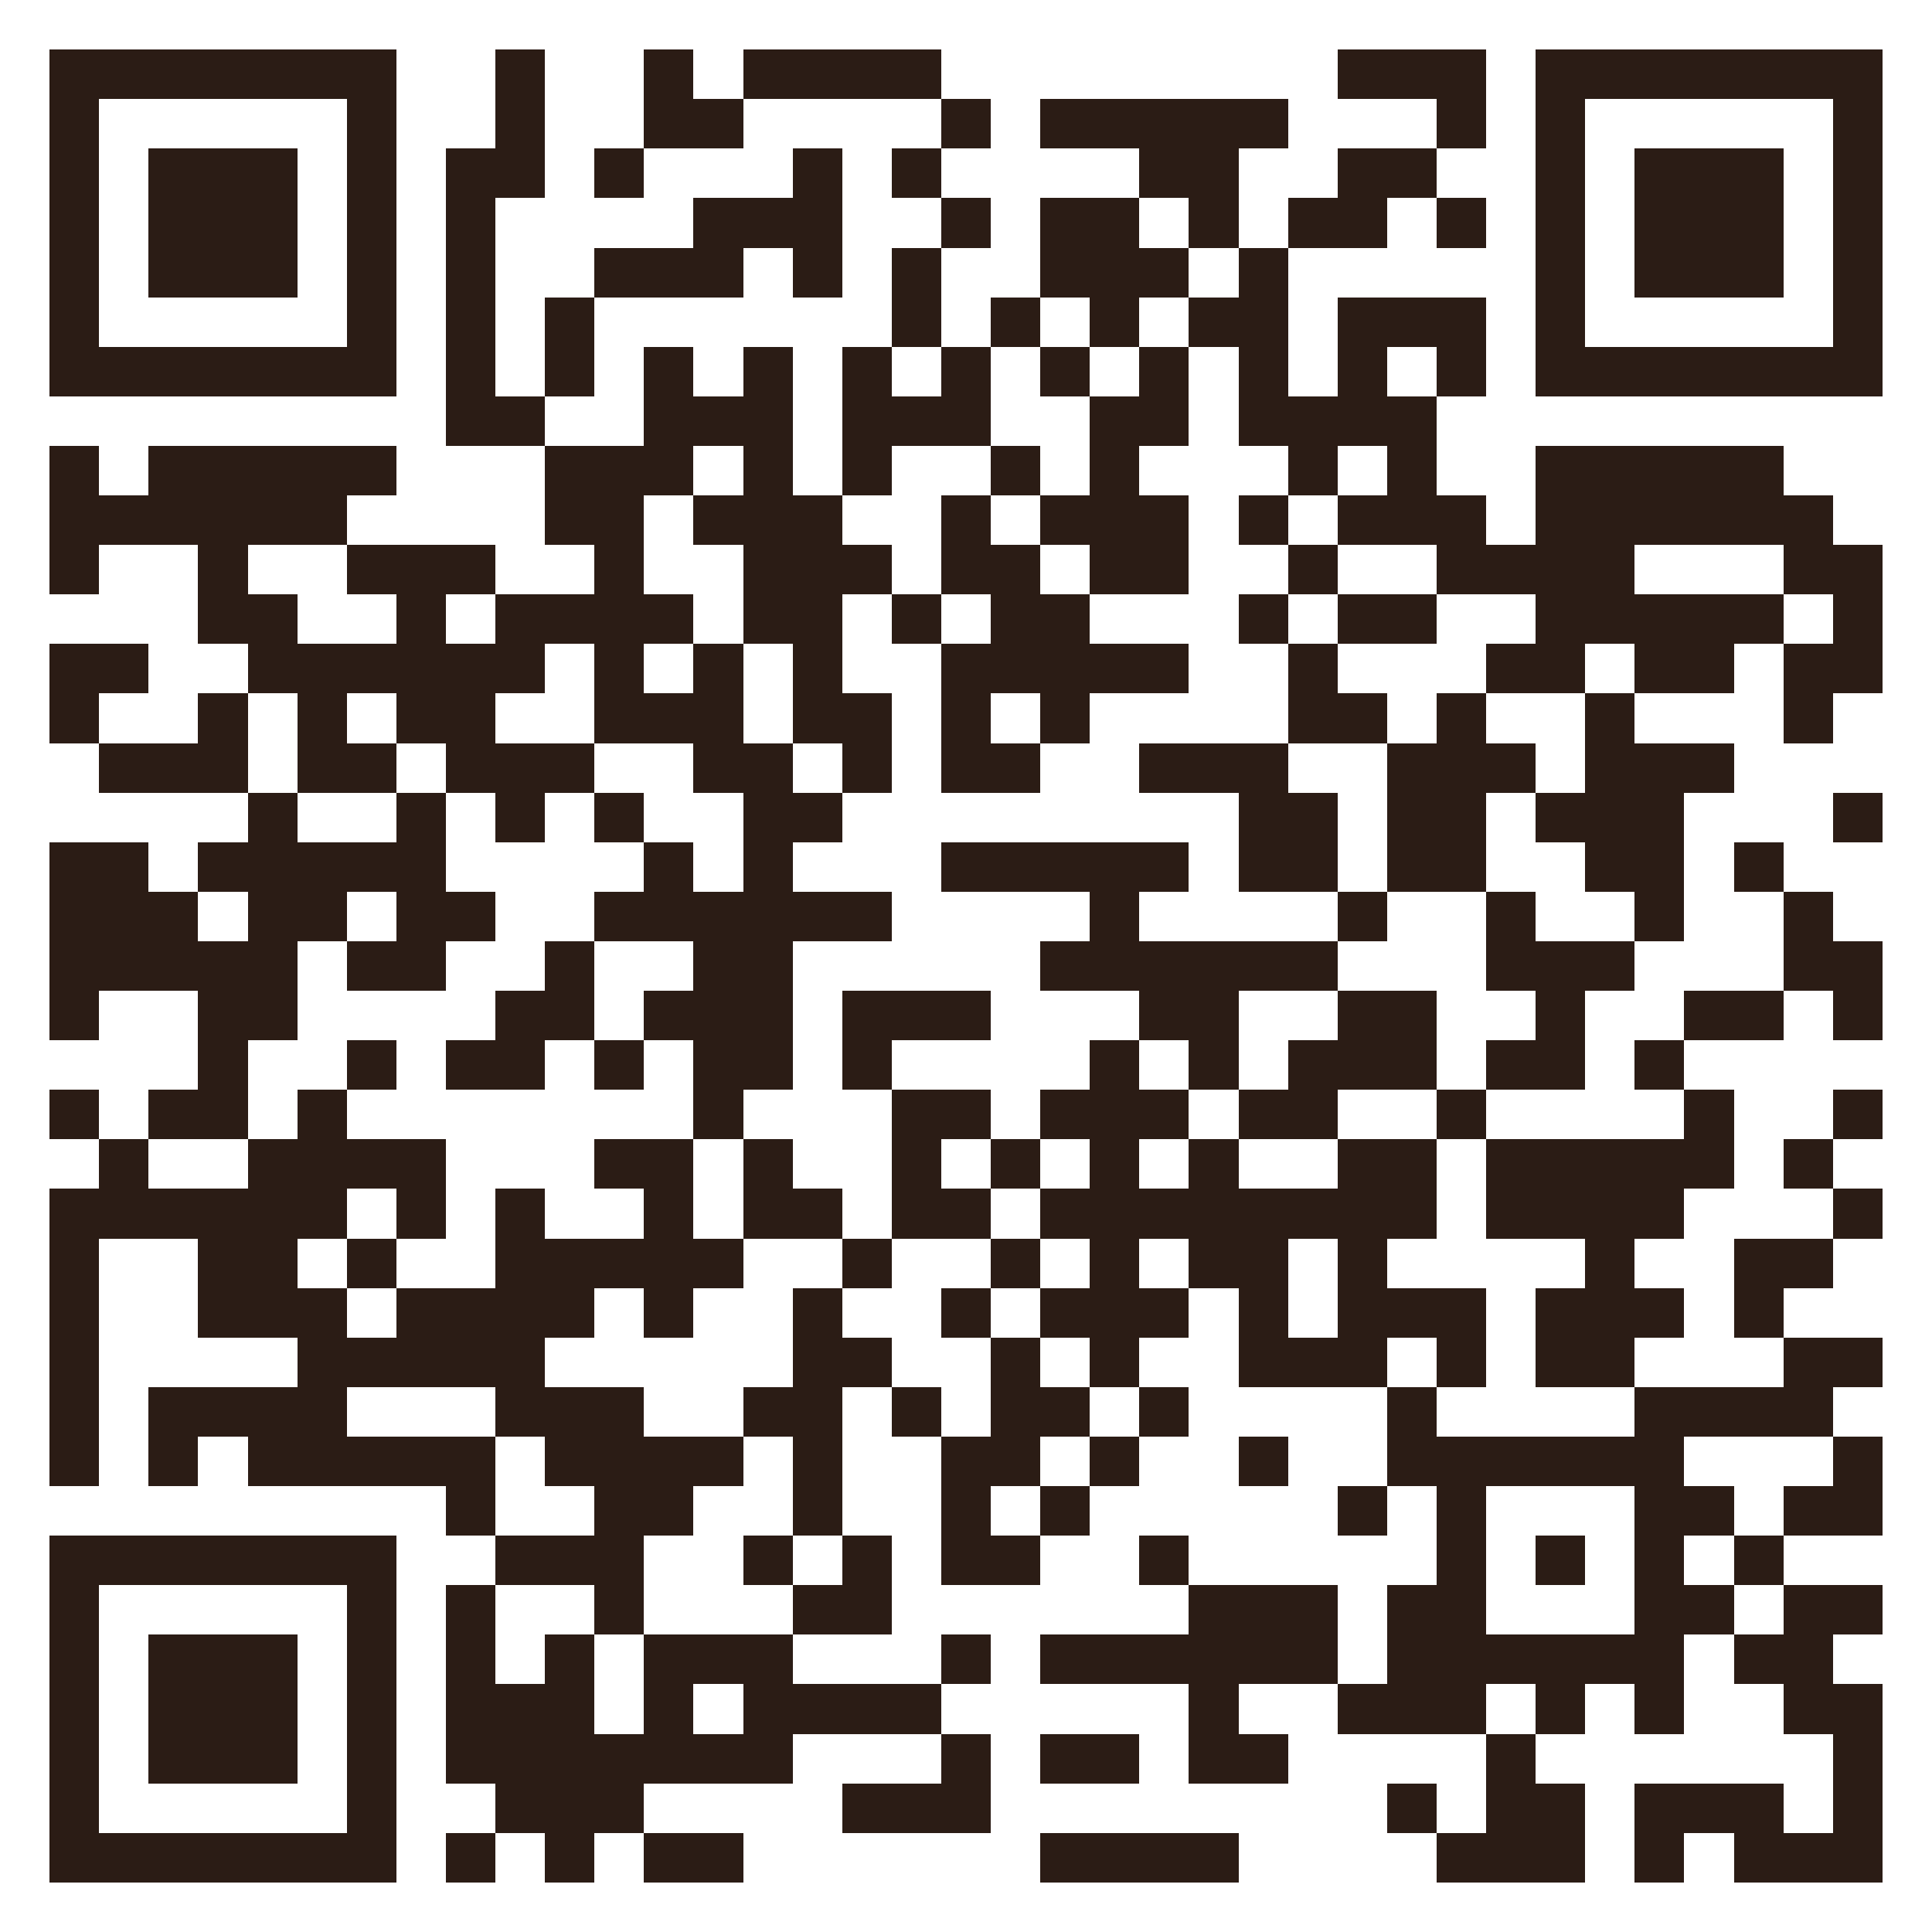
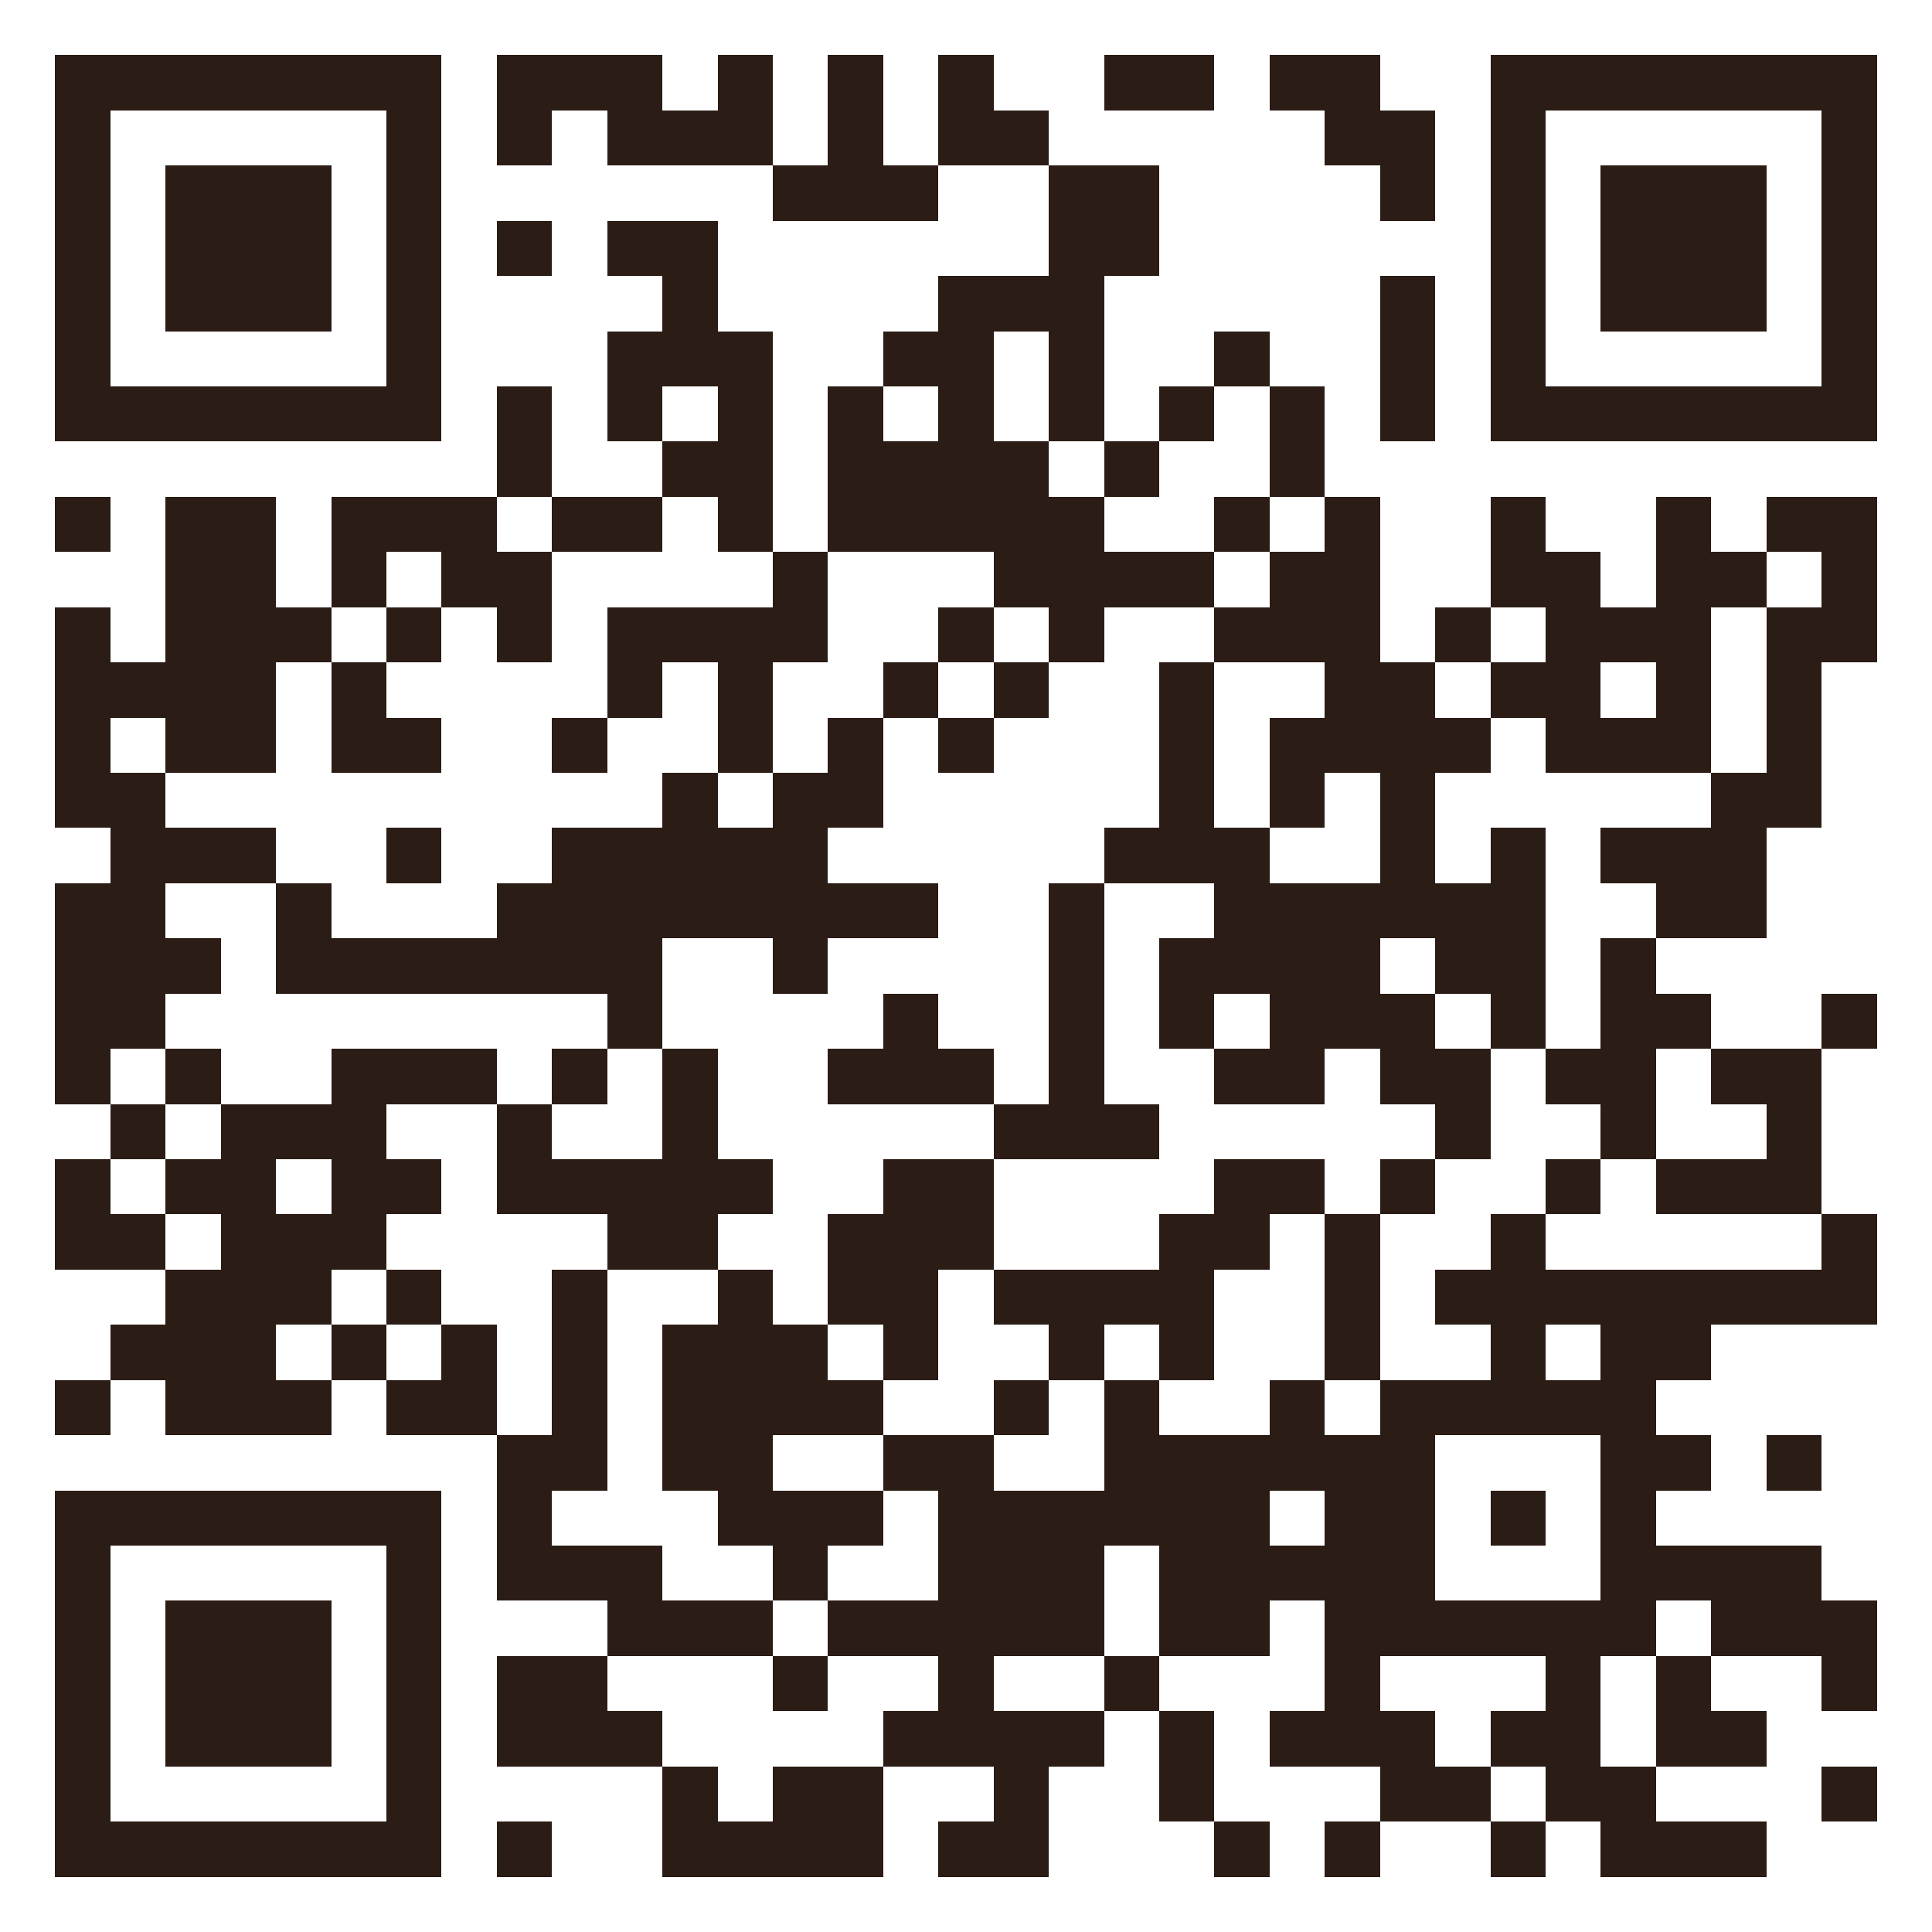
- <svg xmlns="http://www.w3.org/2000/svg" viewBox="0 0 39 39" shape-rendering="crispEdges">
-   <path fill="#ffffff" d="M0 0h39v39H0z" />
-   <path stroke="#2b1c15" d="M1 1.5h7m2 0h1m2 0h1m1 0h4m8 0h3m1 0h7M1 2.5h1m5 0h1m2 0h1m2 0h2m4 0h1m1 0h5m3 0h1m1 0h1m5 0h1M1 3.5h1m1 0h3m1 0h1m1 0h2m1 0h1m3 0h1m1 0h1m4 0h2m2 0h2m2 0h1m1 0h3m1 0h1M1 4.5h1m1 0h3m1 0h1m1 0h1m4 0h3m2 0h1m1 0h2m1 0h1m1 0h2m1 0h1m1 0h1m1 0h3m1 0h1M1 5.5h1m1 0h3m1 0h1m1 0h1m2 0h3m1 0h1m1 0h1m2 0h3m1 0h1m5 0h1m1 0h3m1 0h1M1 6.5h1m5 0h1m1 0h1m1 0h1m6 0h1m1 0h1m1 0h1m1 0h2m1 0h3m1 0h1m5 0h1M1 7.5h7m1 0h1m1 0h1m1 0h1m1 0h1m1 0h1m1 0h1m1 0h1m1 0h1m1 0h1m1 0h1m1 0h1m1 0h7M9 8.5h2m2 0h3m1 0h3m2 0h2m1 0h4M1 9.5h1m1 0h5m3 0h3m1 0h1m1 0h1m2 0h1m1 0h1m3 0h1m1 0h1m2 0h5M1 10.5h6m4 0h2m1 0h3m2 0h1m1 0h3m1 0h1m1 0h3m1 0h6M1 11.5h1m2 0h1m2 0h3m2 0h1m2 0h3m1 0h2m1 0h2m2 0h1m2 0h4m3 0h2M4 12.5h2m2 0h1m1 0h4m1 0h2m1 0h1m1 0h2m3 0h1m1 0h2m2 0h5m1 0h1M1 13.5h2m2 0h6m1 0h1m1 0h1m1 0h1m2 0h5m2 0h1m3 0h2m1 0h2m1 0h2M1 14.5h1m2 0h1m1 0h1m1 0h2m2 0h3m1 0h2m1 0h1m1 0h1m4 0h2m1 0h1m2 0h1m3 0h1M2 15.5h3m1 0h2m1 0h3m2 0h2m1 0h1m1 0h2m2 0h3m2 0h3m1 0h3M5 16.5h1m2 0h1m1 0h1m1 0h1m2 0h2m8 0h2m1 0h2m1 0h3m3 0h1M1 17.5h2m1 0h5m4 0h1m1 0h1m3 0h5m1 0h2m1 0h2m2 0h2m1 0h1M1 18.5h3m1 0h2m1 0h2m2 0h6m4 0h1m4 0h1m2 0h1m2 0h1m2 0h1M1 19.5h5m1 0h2m2 0h1m2 0h2m5 0h6m3 0h3m3 0h2M1 20.5h1m2 0h2m4 0h2m1 0h3m1 0h3m3 0h2m2 0h2m2 0h1m2 0h2m1 0h1M4 21.5h1m2 0h1m1 0h2m1 0h1m1 0h2m1 0h1m4 0h1m1 0h1m1 0h3m1 0h2m1 0h1M1 22.5h1m1 0h2m1 0h1m7 0h1m3 0h2m1 0h3m1 0h2m2 0h1m4 0h1m2 0h1M2 23.5h1m2 0h4m3 0h2m1 0h1m2 0h1m1 0h1m1 0h1m1 0h1m2 0h2m1 0h5m1 0h1M1 24.5h6m1 0h1m1 0h1m2 0h1m1 0h2m1 0h2m1 0h8m1 0h4m3 0h1M1 25.5h1m2 0h2m1 0h1m2 0h5m2 0h1m2 0h1m1 0h1m1 0h2m1 0h1m4 0h1m2 0h2M1 26.5h1m2 0h3m1 0h4m1 0h1m2 0h1m2 0h1m1 0h3m1 0h1m1 0h3m1 0h3m1 0h1M1 27.5h1m4 0h5m5 0h2m2 0h1m1 0h1m2 0h3m1 0h1m1 0h2m3 0h2M1 28.5h1m1 0h4m3 0h3m2 0h2m1 0h1m1 0h2m1 0h1m4 0h1m4 0h4M1 29.5h1m1 0h1m1 0h5m1 0h4m1 0h1m2 0h2m1 0h1m2 0h1m2 0h6m3 0h1M9 30.5h1m2 0h2m2 0h1m2 0h1m1 0h1m5 0h1m1 0h1m3 0h2m1 0h2M1 31.5h7m2 0h3m2 0h1m1 0h1m1 0h2m2 0h1m5 0h1m1 0h1m1 0h1m1 0h1M1 32.5h1m5 0h1m1 0h1m2 0h1m3 0h2m6 0h3m1 0h2m3 0h2m1 0h2M1 33.5h1m1 0h3m1 0h1m1 0h1m1 0h1m1 0h3m3 0h1m1 0h6m1 0h6m1 0h2M1 34.5h1m1 0h3m1 0h1m1 0h3m1 0h1m1 0h4m5 0h1m2 0h3m1 0h1m1 0h1m2 0h2M1 35.5h1m1 0h3m1 0h1m1 0h7m3 0h1m1 0h2m1 0h2m4 0h1m6 0h1M1 36.5h1m5 0h1m2 0h3m4 0h3m8 0h1m1 0h2m1 0h3m1 0h1M1 37.5h7m1 0h1m1 0h1m1 0h2m6 0h4m4 0h3m1 0h1m1 0h3" />
+ <svg xmlns="http://www.w3.org/2000/svg" viewBox="0 0 35 35" shape-rendering="crispEdges">
+   <path fill="#ffffff" d="M0 0h35v35H0z" />
+   <path stroke="#2b1c15" d="M1 1.5h7m1 0h3m1 0h1m1 0h1m1 0h1m2 0h2m1 0h2m2 0h7M1 2.5h1m5 0h1m1 0h1m1 0h3m1 0h1m1 0h2m5 0h2m1 0h1m5 0h1M1 3.5h1m1 0h3m1 0h1m6 0h3m2 0h2m4 0h1m1 0h1m1 0h3m1 0h1M1 4.5h1m1 0h3m1 0h1m1 0h1m1 0h2m6 0h2m6 0h1m1 0h3m1 0h1M1 5.5h1m1 0h3m1 0h1m4 0h1m4 0h3m5 0h1m1 0h1m1 0h3m1 0h1M1 6.5h1m5 0h1m3 0h3m2 0h2m1 0h1m2 0h1m2 0h1m1 0h1m5 0h1M1 7.5h7m1 0h1m1 0h1m1 0h1m1 0h1m1 0h1m1 0h1m1 0h1m1 0h1m1 0h1m1 0h7M9 8.5h1m2 0h2m1 0h4m1 0h1m2 0h1M1 9.5h1m1 0h2m1 0h3m1 0h2m1 0h1m1 0h5m2 0h1m1 0h1m2 0h1m2 0h1m1 0h2M3 10.5h2m1 0h1m1 0h2m4 0h1m3 0h4m1 0h2m2 0h2m1 0h2m1 0h1M1 11.5h1m1 0h3m1 0h1m1 0h1m1 0h4m2 0h1m1 0h1m2 0h3m1 0h1m1 0h3m1 0h2M1 12.5h4m1 0h1m4 0h1m1 0h1m2 0h1m1 0h1m2 0h1m2 0h2m1 0h2m1 0h1m1 0h1M1 13.5h1m1 0h2m1 0h2m2 0h1m2 0h1m1 0h1m1 0h1m3 0h1m1 0h4m1 0h3m1 0h1M1 14.5h2m9 0h1m1 0h2m5 0h1m1 0h1m1 0h1m5 0h2M2 15.5h3m2 0h1m2 0h5m5 0h3m2 0h1m1 0h1m1 0h3M1 16.5h2m2 0h1m3 0h8m2 0h1m2 0h6m2 0h2M1 17.5h3m1 0h7m2 0h1m4 0h1m1 0h4m1 0h2m1 0h1M1 18.5h2m8 0h1m4 0h1m2 0h1m1 0h1m1 0h3m1 0h1m1 0h2m2 0h1M1 19.5h1m1 0h1m2 0h3m1 0h1m1 0h1m2 0h3m1 0h1m2 0h2m1 0h2m1 0h2m1 0h2M2 20.5h1m1 0h3m2 0h1m2 0h1m5 0h3m5 0h1m2 0h1m2 0h1M1 21.5h1m1 0h2m1 0h2m1 0h5m2 0h2m4 0h2m1 0h1m2 0h1m1 0h3M1 22.5h2m1 0h3m4 0h2m2 0h3m3 0h2m1 0h1m2 0h1m5 0h1M3 23.5h3m1 0h1m2 0h1m2 0h1m1 0h2m1 0h4m2 0h1m1 0h8M2 24.5h3m1 0h1m1 0h1m1 0h1m1 0h3m1 0h1m2 0h1m1 0h1m2 0h1m2 0h1m1 0h2M1 25.5h1m1 0h3m1 0h2m1 0h1m1 0h4m2 0h1m1 0h1m2 0h1m1 0h5M9 26.5h2m1 0h2m2 0h2m2 0h6m3 0h2m1 0h1M1 27.5h7m1 0h1m3 0h3m1 0h6m1 0h2m1 0h1m1 0h1M1 28.5h1m5 0h1m1 0h3m2 0h1m2 0h3m1 0h5m3 0h4M1 29.5h1m1 0h3m1 0h1m3 0h3m1 0h5m1 0h2m1 0h6m1 0h3M1 30.5h1m1 0h3m1 0h1m1 0h2m3 0h1m2 0h1m2 0h1m3 0h1m3 0h1m1 0h1m2 0h1M1 31.5h1m1 0h3m1 0h1m1 0h3m4 0h4m1 0h1m1 0h3m1 0h2m1 0h2M1 32.5h1m5 0h1m4 0h1m1 0h2m2 0h1m2 0h1m3 0h2m1 0h2m3 0h1M1 33.5h7m1 0h1m2 0h4m1 0h2m3 0h1m1 0h1m2 0h1m1 0h3" />
</svg>
